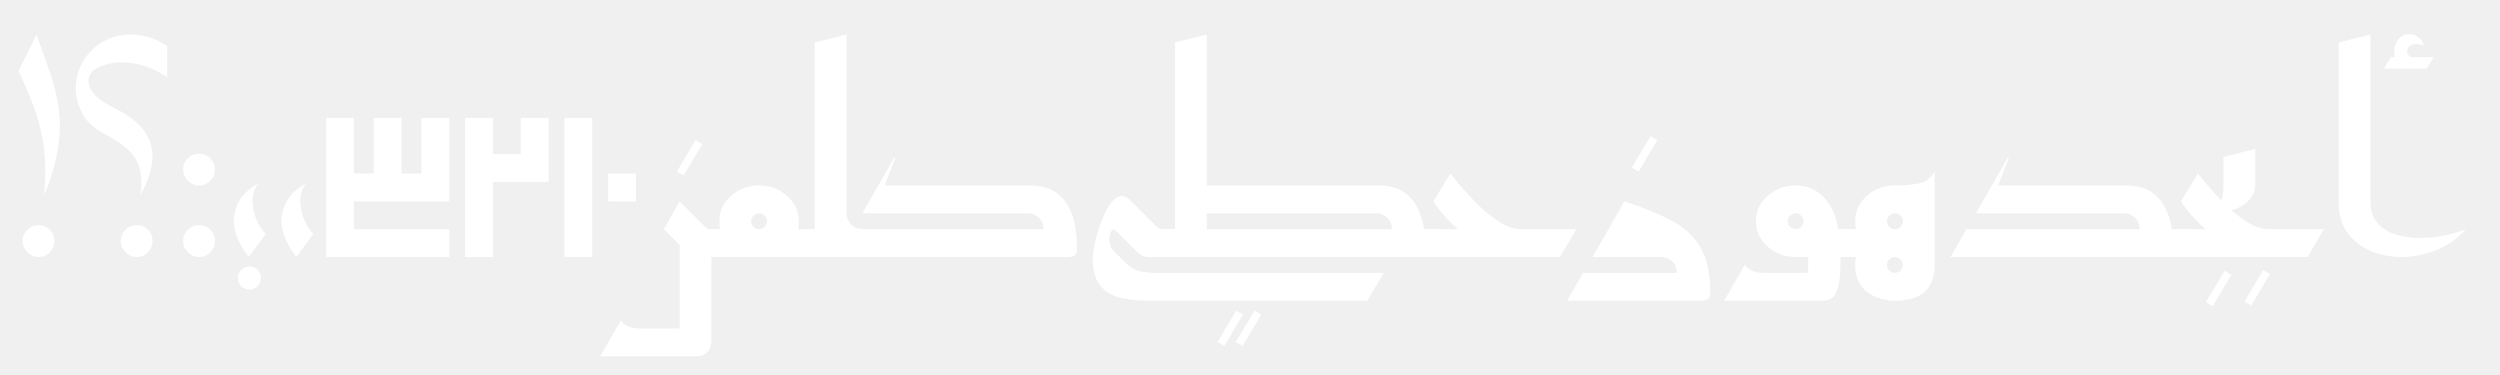
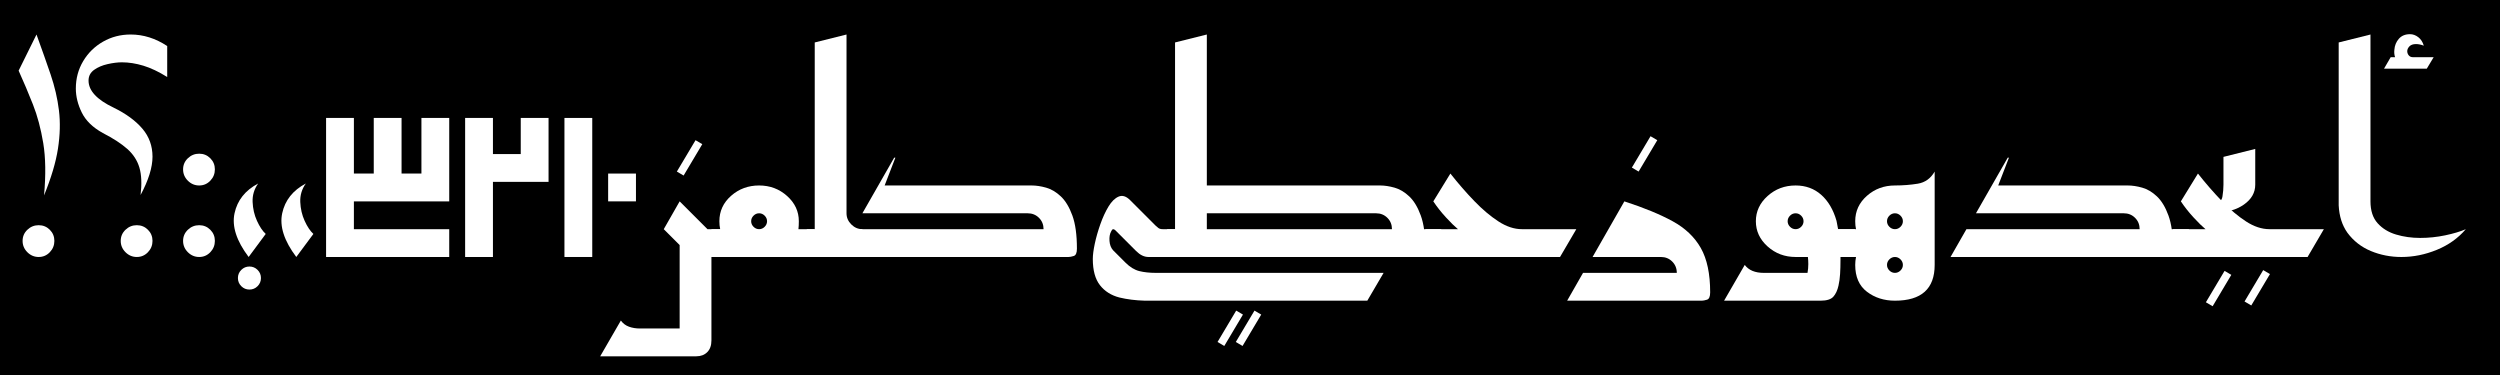
<svg xmlns="http://www.w3.org/2000/svg" version="1.1" viewBox="0 0 2148 322.12">
-   <defs />
+   <rect x="-22.586" y="-14.414" width="2200.9" height="354.36" />
  <g fill="#fff">
    <g transform="translate(16 220.8)">
-       <path d="m21.844-52.906c6.144-15.02 10.129-28.387 11.949-40.105 1.82-11.723 2.106-22.699 0.852-32.941-1.25-10.238-3.641-20.535-7.168-30.891-3.527-10.352-7.566-21.789-12.117-34.305l-15.359 31.062c4.324 9.559 8.418 19.23 12.289 29.016 3.867 9.781 6.824 20.875 8.875 33.277 2.047 12.402 2.273 27.363 0.68 44.887zm4.949 48.809c2.617-2.731 3.926-5.973 3.926-9.727 0-3.754-1.309-6.941-3.926-9.559-2.613-2.617-5.801-3.926-9.555-3.926-3.754 0-7 1.309-9.73 3.926-2.731 2.617-4.094 5.805-4.094 9.559 0 3.754 1.363 6.996 4.094 9.727 2.731 2.731 5.977 4.098 9.73 4.098 3.754 0 6.941-1.367 9.555-4.098z" />
+       <path d="m21.844-52.906c6.144-15.02 10.129-28.387 11.949-40.105 1.82-11.723 2.106-22.699 0.852-32.941-1.25-10.238-3.641-20.535-7.168-30.891-3.527-10.352-7.566-21.789-12.117-34.305l-15.359 31.062c4.324 9.559 8.418 19.23 12.289 29.016 3.867 9.781 6.824 20.875 8.875 33.277 2.047 12.402 2.273 27.363 0.68 44.887zm4.949 48.809c2.617-2.731 3.926-5.973 3.926-9.727s-1.309-6.941-3.926-9.559c-2.613-2.617-5.801-3.926-9.555-3.926s-7 1.309-9.73 3.926-4.094 5.805-4.094 9.559 1.363 6.996 4.094 9.727 5.977 4.098 9.73 4.098 6.941-1.367 9.555-4.098z" />
    </g>
    <g transform="translate(65.156 220.8)">
-       <path d="m78.508-181.25c-10.012-6.602-20.48-9.902-31.402-9.902-8.648 0-16.555 2.051-23.723 6.144-7.168 4.098-12.859 9.672-17.066 16.727-4.211 7.055-6.316 14.906-6.316 23.551 0 6.828 1.707 13.711 5.121 20.652 3.414 6.941 9.441 12.801 18.09 17.578 8.875 4.551 15.871 9.102 20.992 13.652s8.59 9.898 10.41 16.043c1.82 6.144 2.16 13.996 1.023 23.555 6.828-12.746 10.242-23.723 10.242-32.941 0-9.215-2.902-17.238-8.707-24.062-5.801-6.828-14.051-12.859-24.746-18.09-14.336-6.828-21.504-14.566-21.504-23.211 0-3.871 1.594-6.941 4.781-9.219 3.184-2.273 7.051-3.922 11.605-4.949 4.551-1.023 8.645-1.535 12.285-1.535 5.918 0 12.062 0.969 18.434 2.902 6.371 1.934 13.199 5.176 20.48 9.727zm-16.555 177.15c2.617-2.731 3.926-5.973 3.926-9.727 0-3.754-1.309-6.941-3.926-9.559-2.617-2.617-5.805-3.926-9.559-3.926-3.754 0-6.996 1.309-9.727 3.926-2.731 2.617-4.098 5.805-4.098 9.559 0 3.754 1.367 6.996 4.098 9.727 2.731 2.731 5.973 4.098 9.727 4.098 3.754 0 6.941-1.367 9.559-4.098z" />
+       <path d="m78.508-181.25c-10.012-6.602-20.48-9.902-31.402-9.902-8.648 0-16.555 2.051-23.723 6.144-7.168 4.098-12.859 9.672-17.066 16.727-4.211 7.055-6.316 14.906-6.316 23.551 0 6.828 1.707 13.711 5.121 20.652 3.414 6.941 9.441 12.801 18.09 17.578 8.875 4.551 15.871 9.102 20.992 13.652s8.59 9.898 10.41 16.043c1.82 6.144 2.16 13.996 1.023 23.555 6.828-12.746 10.242-23.723 10.242-32.941 0-9.215-2.902-17.238-8.707-24.062-5.801-6.828-14.051-12.859-24.746-18.09-14.336-6.828-21.504-14.566-21.504-23.211 0-3.871 1.594-6.941 4.781-9.219 3.184-2.273 7.051-3.922 11.605-4.949 4.551-1.023 8.645-1.535 12.285-1.535 5.918 0 12.062 0.969 18.434 2.902 6.371 1.934 13.199 5.176 20.48 9.727zm-16.555 177.15c2.617-2.731 3.926-5.973 3.926-9.727s-1.309-6.941-3.926-9.559-5.805-3.926-9.559-3.926-6.996 1.309-9.727 3.926-4.098 5.805-4.098 9.559 1.367 6.996 4.098 9.727 5.973 4.098 9.727 4.098 6.941-1.367 9.559-4.098z" />
    </g>
    <g transform="translate(157.31 220.8)">
-       <path d="m23.383-4.098c2.617-2.731 3.926-5.973 3.926-9.727 0-3.754-1.309-6.941-3.926-9.559-2.617-2.617-5.805-3.926-9.559-3.926-3.754 0-6.996 1.309-9.727 3.926-2.731 2.617-4.098 5.805-4.098 9.559 0 3.754 1.367 6.996 4.098 9.727 2.731 2.731 5.973 4.098 9.727 4.098 3.754 0 6.941-1.367 9.559-4.098zm0-61.438c2.617-2.731 3.926-5.973 3.926-9.73 0-3.754-1.309-6.938-3.926-9.555-2.617-2.617-5.805-3.926-9.559-3.926-3.754 0-6.996 1.309-9.727 3.926-2.731 2.617-4.098 5.801-4.098 9.555 0 3.758 1.367 7 4.098 9.73 2.731 2.731 5.973 4.094 9.727 4.094 3.754 0 6.941-1.363 9.559-4.094z" />
+       <path d="m23.383-4.098c2.617-2.731 3.926-5.973 3.926-9.727s-1.309-6.941-3.926-9.559-5.805-3.926-9.559-3.926-6.996 1.309-9.727 3.926-4.098 5.805-4.098 9.559 1.367 6.996 4.098 9.727 5.973 4.098 9.727 4.098 6.941-1.367 9.559-4.098zm0-61.438c2.617-2.731 3.926-5.973 3.926-9.73 0-3.754-1.309-6.938-3.926-9.555s-5.805-3.926-9.559-3.926-6.996 1.309-9.727 3.926-4.098 5.801-4.098 9.555c0 3.758 1.367 7 4.098 9.73s5.973 4.094 9.727 4.094 6.941-1.363 9.559-4.094z" />
    </g>
    <g transform="translate(198.27 220.8)">
-       <path d="m23.039 25.09c1.934-1.938 2.902-4.269 2.902-7 0-2.731-0.969-5.062-2.902-6.996-1.934-1.934-4.266-2.902-6.996-2.902s-5.062 0.969-6.996 2.902c-1.938 1.934-2.902 4.266-2.902 6.996 0 2.731 0.965 5.062 2.902 7 1.934 1.934 4.266 2.898 6.996 2.898s5.062-0.965 6.996-2.898zm0.512-88.238c-11.148 5.918-17.918 14.453-20.309 25.602-2.391 11.152 1.648 23.664 12.117 37.547l14.68-19.797c-2.731-2.504-5.234-6.258-7.512-11.266-2.273-5.004-3.527-10.41-3.754-16.211-0.227-5.805 1.363-11.094 4.777-15.875z" />
+       <path d="m23.039 25.09c1.934-1.938 2.902-4.269 2.902-7s-0.969-5.062-2.902-6.996c-1.934-1.934-4.266-2.902-6.996-2.902s-5.062 0.969-6.996 2.902c-1.938 1.934-2.902 4.266-2.902 6.996s0.965 5.062 2.902 7c1.934 1.934 4.266 2.898 6.996 2.898s5.062-0.965 6.996-2.898zm0.512-88.238c-11.148 5.918-17.918 14.453-20.309 25.602-2.391 11.152 1.648 23.664 12.117 37.547l14.68-19.797c-2.731-2.504-5.234-6.258-7.512-11.266-2.273-5.004-3.527-10.41-3.754-16.211-0.227-5.805 1.363-11.094 4.777-15.875z" />
    </g>
    <g transform="translate(239.22 220.8)">
      <path d="m23.551-63.148c-11.148 5.918-17.918 14.453-20.309 25.602-2.391 11.152 1.648 23.664 12.117 37.547l14.68-19.797c-2.731-2.504-5.234-6.258-7.512-11.266-2.273-5.004-3.527-10.41-3.754-16.211-0.227-5.805 1.363-11.094 4.777-15.875z" />
    </g>
    <g transform="translate(280.17 220.8)">
      <path d="m40.961-119.46v47.785h-17.066v-47.785h-23.895v119.46h105.81v-23.895h-81.918v-23.891h81.918v-71.68h-23.891v47.785h-17.07v-47.785z" />
    </g>
    <g transform="translate(399.64 220.8)">
      <path d="m47.785-119.46v31.059h-23.891v-31.059h-23.895v119.46h23.895v-64.512h47.785v-54.953z" />
    </g>
    <g transform="translate(484.97 220.8)">
      <path d="m0-119.46v119.46h23.895v-119.46z" />
    </g>
    <g transform="translate(522.52 220.8)">
      <path d="m0-71.68v23.895h23.895v-23.895z" />
    </g>
    <g transform="translate(581.56 150.83)">
      <path d="m5.801 0 16.043-26.965-5.801-3.414-16.043 26.965z" />
    </g>
    <g transform="translate(560.06 220.8)">
      <path d="m-44.375 85.332h82.605c3.867 0 6.996-1.191 9.387-3.582 2.387-2.391 3.582-5.746 3.582-10.07v-92.16l-27.305-27.305-13.656 23.891 13.656 13.656v71.68h-34.133c-3.414 0-6.543-0.512-9.387-1.539-2.848-1.023-5.18-2.785-7-5.289zm75.094-85.332h34.133v-23.895h-34.133z" />
    </g>
    <g transform="translate(618.09 220.8)">
-       <path d="m-6.828 0h88.75v-23.895h-13.996c0.227-2.047 0.34-4.324 0.34-6.824 0-8.422-3.356-15.645-10.066-21.676-6.715-6.031-14.734-9.047-24.066-9.047-9.328 0-17.352 2.961-24.062 8.875-6.715 5.918-10.07 13.199-10.07 21.848 0 2.5 0.227 4.777 0.684 6.824h-7.512zm40.961-23.895c-1.82 0-3.414-0.68-4.777-2.047-1.367-1.367-2.047-2.957-2.047-4.777s0.68-3.414 2.047-4.781c1.363-1.363 2.957-2.047 4.777-2.047 1.82 0 3.414 0.684 4.777 2.047 1.367 1.367 2.051 2.961 2.051 4.781s-0.684 3.41-2.051 4.777c-1.363 1.367-2.957 2.047-4.777 2.047z" />
+       <path d="m-6.828 0h88.75v-23.895h-13.996c0.227-2.047 0.34-4.324 0.34-6.824 0-8.422-3.356-15.645-10.066-21.676-6.715-6.031-14.734-9.047-24.066-9.047-9.328 0-17.352 2.961-24.062 8.875-6.715 5.918-10.07 13.199-10.07 21.848 0 2.5 0.227 4.777 0.684 6.824h-7.512zm40.961-23.895c-1.82 0-3.414-0.68-4.777-2.047-1.367-1.367-2.047-2.957-2.047-4.777s0.68-3.414 2.047-4.781c1.363-1.363 2.957-2.047 4.777-2.047s3.414 0.684 4.777 2.047c1.367 1.367 2.051 2.961 2.051 4.781s-0.684 3.41-2.051 4.777c-1.363 1.367-2.957 2.047-4.777 2.047z" />
    </g>
    <g transform="translate(700.02 220.8)">
-       <path d="m-6.828 0h21.164c3.867 0 6.996-1.195 9.387-3.586 2.391-2.387 3.586-5.742 3.586-10.066v-177.5l-27.309 6.828v160.43h-6.828zm20.48 0h27.309v-23.895c-3.641 0-6.828-1.363-9.559-4.094-2.731-2.731-4.094-5.918-4.094-9.559h-13.656z" />
+       <path d="m-6.828 0h21.164c3.867 0 6.996-1.195 9.387-3.586 2.391-2.387 3.586-5.742 3.586-10.066v-177.5l-27.309 6.828v160.43h-6.828zm20.48 0h27.309v-23.895c-3.641 0-6.828-1.363-9.559-4.094s-4.094-5.918-4.094-9.559h-13.656z" />
    </g>
    <g transform="translate(740.97 220.8)">
-       <path d="m-6.828 0h183.98c1.137 0 2.617-0.285 4.438-0.852 1.82-0.57 2.731-2.676 2.731-6.316 0-11.832-1.309-21.332-3.926-28.5s-5.918-12.629-9.898-16.387c-3.981-3.754-8.191-6.258-12.629-7.508s-8.59-1.879-12.461-1.879h-126.29l9.219-23.891h-1.023l-27.309 47.785h142c3.867 0 7.109 1.309 9.727 3.926 2.617 2.617 3.926 5.859 3.926 9.727h-162.48z" />
+       <path d="m-6.828 0h183.98c1.137 0 2.617-0.285 4.438-0.852 1.82-0.57 2.731-2.676 2.731-6.316 0-11.832-1.309-21.332-3.926-28.5s-5.918-12.629-9.898-16.387c-3.981-3.754-8.191-6.258-12.629-7.508s-8.59-1.879-12.461-1.879h-126.29l9.219-23.891h-1.023l-27.309 47.785h142c3.867 0 7.109 1.309 9.727 3.926s3.926 5.859 3.926 9.727h-162.48z" />
    </g>
    <g transform="translate(1046.1 297.25)">
      <path d="m5.801 0 16.043-26.965-5.801-3.414-16.043 26.965zm15.703 0 16.043-26.965-5.805-3.414-16.039 26.965z" />
    </g>
    <g transform="translate(938.94 220.8)">
      <path d="m44.715 37.547h191.14l13.996-23.895h-195.58c-5.461 0-10.242-0.512-14.336-1.535-4.098-1.023-8.078-3.469-11.949-7.34l-10.582-10.578c-1.82-2.051-2.844-4.723-3.07-8.023-0.227-3.301 0.227-5.973 1.367-8.02 0.453-1.141 1.023-1.82 1.703-2.051 0.684 0 1.367 0.344 2.051 1.023l17.75 17.75c3.41 3.414 6.938 5.121 10.578 5.121h22.871v-23.895h-10.582c-1.594 0-2.844-0.34-3.754-1.023-0.91-0.684-1.707-1.363-2.391-2.047l-21.844-21.848c-3.414-3.41-6.715-4.434-9.898-3.07-3.188 1.367-6.09 4.211-8.703 8.535-2.617 4.32-4.949 9.387-7 15.188-2.047 5.805-3.641 11.379-4.777 16.727s-1.707 9.727-1.707 13.141c0 9.785 2.047 17.293 6.144 22.527 4.094 5.234 9.672 8.762 16.727 10.582 6.598 1.594 13.879 2.504 21.844 2.731z" />
    </g>
    <g transform="translate(1009.6 220.8)">
-       <path d="m23.895 0h183.98c1.137 0 2.617-0.285 4.438-0.852 1.82-0.57 2.731-2.676 2.731-6.316 0-11.832-1.309-21.332-3.926-28.5s-5.914-12.629-9.898-16.387c-3.981-3.754-8.191-6.258-12.629-7.508s-8.59-1.879-12.457-1.879h-171.69v23.895h168.28c3.867 0 7.109 1.309 9.727 3.926 2.617 2.617 3.926 5.859 3.926 9.727h-181.93v23.895zm-30.723 0h21.164c3.867 0 6.996-1.195 9.387-3.586 2.391-2.387 3.586-5.742 3.586-10.066v-177.5l-27.309 6.828v160.43h-6.828zm201.39 0h34.133v-23.895h-34.133z" />
+       <path d="m23.895 0h183.98c1.137 0 2.617-0.285 4.438-0.852 1.82-0.57 2.731-2.676 2.731-6.316 0-11.832-1.309-21.332-3.926-28.5s-5.914-12.629-9.898-16.387c-3.981-3.754-8.191-6.258-12.629-7.508s-8.59-1.879-12.457-1.879h-171.69v23.895h168.28c3.867 0 7.109 1.309 9.727 3.926s3.926 5.859 3.926 9.727h-181.93v23.895zm-30.723 0h21.164c3.867 0 6.996-1.195 9.387-3.586 2.391-2.387 3.586-5.742 3.586-10.066v-177.5l-27.309 6.828v160.43h-6.828zm201.39 0h34.133v-23.895h-34.133z" />
    </g>
    <g transform="translate(1231.5 220.8)">
      <path d="m-6.828 0h115.71l13.992-23.895h-46.762c-6.598 0-13.312-2.219-20.137-6.656-6.828-4.438-13.711-10.238-20.652-17.406s-13.824-15.074-20.652-23.723l-14.676 23.895c3.188 4.777 6.828 9.387 10.922 13.824 4.098 4.438 7.512 7.793 10.242 10.066h-27.992z" />
    </g>
    <g transform="translate(1402.1 147.41)">
      <path d="m5.801 0 16.043-26.965-5.801-3.414-16.043 26.965z" />
    </g>
    <g transform="translate(1368 220.8)">
-       <path d="m-21.504 37.547h115.71c1.141 0 2.617-0.285 4.438-0.855 1.82-0.566 2.731-2.672 2.731-6.312 0-15.93-2.672-28.617-8.02-38.059-5.348-9.445-13.426-17.125-24.234-23.039-10.809-5.918-24.633-11.605-41.473-17.066l-27.309 47.785h58.711c3.867 0 7.109 1.309 9.727 3.926 2.617 2.617 3.926 5.859 3.926 9.727h-80.555z" />
+       <path d="m-21.504 37.547h115.71c1.141 0 2.617-0.285 4.438-0.855 1.82-0.566 2.731-2.672 2.731-6.312 0-15.93-2.672-28.617-8.02-38.059-5.348-9.445-13.426-17.125-24.234-23.039-10.809-5.918-24.633-11.605-41.473-17.066l-27.309 47.785h58.711c3.867 0 7.109 1.309 9.727 3.926s3.926 5.859 3.926 9.727h-80.555z" />
    </g>
    <g transform="translate(1498.4 220.8)">
      <path d="m-17.066 37.547h82.945c5.231 0 8.875-1.137 10.922-3.414 2.047-2.273 3.527-5.461 4.438-9.559 0.684-2.957 1.137-6.258 1.363-9.898 0.23-3.641 0.344-7.734 0.344-12.285v-2.391h12.629v-23.895h-14.68c-0.453-2.5-0.91-4.891-1.363-7.168-2.731-9.555-7.113-17.008-13.141-22.355-6.031-5.348-13.371-8.023-22.016-8.023-9.332 0-17.352 3.016-24.066 9.047-6.711 6.031-10.07 13.254-10.07 21.676 0 8.418 3.359 15.645 10.07 21.672 6.715 6.031 14.734 9.047 24.066 9.047h10.578c0.23 2.047 0.344 4.098 0.344 6.144 0 2.504-0.227 5.004-0.684 7.508h-37.547c-7.508 0-12.969-2.273-16.383-6.824zm61.441-61.441c-1.82 0-3.414-0.68-4.781-2.047-1.363-1.367-2.047-2.957-2.047-4.777s0.684-3.414 2.047-4.781c1.367-1.363 2.961-2.047 4.781-2.047s3.41 0.684 4.777 2.047c1.363 1.367 2.047 2.961 2.047 4.781s-0.684 3.41-2.047 4.777c-1.367 1.367-2.957 2.047-4.777 2.047z" />
    </g>
    <g transform="translate(1594 220.8)">
-       <path d="m34.133 37.547c22.758 0 34.133-10.238 34.133-30.719v-80.215c-3.414 5.918-8.246 9.387-14.504 10.41-6.258 1.023-12.801 1.535-19.629 1.535-9.328 0-17.352 2.961-24.062 8.875-6.715 5.918-10.07 13.199-10.07 21.848 0 2.5 0.227 4.777 0.684 6.824h-17.75v23.895h17.75c-0.457 2.277-0.684 4.551-0.684 6.828 0 10.238 3.356 17.918 10.07 23.039 6.711 5.121 14.734 7.68 24.062 7.68zm0-61.441c-1.82 0-3.414-0.68-4.777-2.047-1.367-1.367-2.047-2.957-2.047-4.777s0.68-3.414 2.047-4.781c1.363-1.363 2.957-2.047 4.777-2.047 1.82 0 3.414 0.684 4.777 2.047 1.367 1.367 2.051 2.961 2.051 4.781s-0.684 3.41-2.051 4.777c-1.363 1.367-2.957 2.047-4.777 2.047zm0 37.547c-1.82 0-3.414-0.684-4.777-2.047-1.367-1.367-2.047-2.957-2.047-4.777s0.68-3.414 2.047-4.781c1.363-1.363 2.957-2.047 4.777-2.047 1.82 0 3.414 0.684 4.777 2.047 1.367 1.367 2.051 2.961 2.051 4.781s-0.684 3.41-2.051 4.777c-1.363 1.363-2.957 2.047-4.777 2.047z" />
+       <path d="m34.133 37.547c22.758 0 34.133-10.238 34.133-30.719v-80.215c-3.414 5.918-8.246 9.387-14.504 10.41-6.258 1.023-12.801 1.535-19.629 1.535-9.328 0-17.352 2.961-24.062 8.875-6.715 5.918-10.07 13.199-10.07 21.848 0 2.5 0.227 4.777 0.684 6.824h-17.75v23.895h17.75c-0.457 2.277-0.684 4.551-0.684 6.828 0 10.238 3.356 17.918 10.07 23.039 6.711 5.121 14.734 7.68 24.062 7.68zm0-61.441c-1.82 0-3.414-0.68-4.777-2.047-1.367-1.367-2.047-2.957-2.047-4.777s0.68-3.414 2.047-4.781c1.363-1.363 2.957-2.047 4.777-2.047s3.414 0.684 4.777 2.047c1.367 1.367 2.051 2.961 2.051 4.781s-0.684 3.41-2.051 4.777c-1.363 1.367-2.957 2.047-4.777 2.047zm0 37.547c-1.82 0-3.414-0.684-4.777-2.047-1.367-1.367-2.047-2.957-2.047-4.777s0.68-3.414 2.047-4.781c1.363-1.363 2.957-2.047 4.777-2.047s3.414 0.684 4.777 2.047c1.367 1.367 2.051 2.961 2.051 4.781s-0.684 3.41-2.051 4.777c-1.363 1.363-2.957 2.047-4.777 2.047z" />
    </g>
    <g transform="translate(1675.9 220.8)">
-       <path d="m0 0h183.98c1.137 0 2.613-0.285 4.434-0.852 1.824-0.57 2.734-2.676 2.734-6.316 0-11.832-1.309-21.332-3.926-28.5-2.617-7.168-5.918-12.629-9.898-16.387-3.984-3.754-8.195-6.258-12.633-7.508-4.434-1.25-8.59-1.879-12.457-1.879h-111.27l9.215-23.891h-1.023l-27.309 47.785h126.98c3.871 0 7.113 1.309 9.73 3.926 2.617 2.617 3.926 5.859 3.926 9.727h-148.82zm170.67 0h34.133v-23.895h-34.133z" />
+       <path d="m0 0h183.98c1.137 0 2.613-0.285 4.434-0.852 1.824-0.57 2.734-2.676 2.734-6.316 0-11.832-1.309-21.332-3.926-28.5s-5.918-12.629-9.898-16.387c-3.984-3.754-8.195-6.258-12.633-7.508-4.434-1.25-8.59-1.879-12.457-1.879h-111.27l9.215-23.891h-1.023l-27.309 47.785h126.98c3.871 0 7.113 1.309 9.73 3.926s3.926 5.859 3.926 9.727h-148.82zm170.67 0h34.133v-23.895h-34.133z" />
    </g>
    <g transform="translate(1895.3 263.12)">
      <path d="m5.801 0 16.043-26.965-5.801-3.414-16.043 26.965z" />
    </g>
    <g transform="translate(1873.8 220.8)">
      <path d="m-6.828 0h115.71l13.992-23.895h-46.762c-6.598 0-13.312-2.219-20.137-6.656-6.828-4.438-13.711-10.238-20.652-17.406s-13.824-15.074-20.652-23.723l-14.676 23.895c3.188 4.777 6.828 9.387 10.922 13.824 4.098 4.438 7.512 7.793 10.242 10.066h-27.992z" />
    </g>
    <g transform="translate(1928.5 262.45)">
      <path d="m5.801 0 16.043-26.965-5.801-3.414-16.043 26.965z" />
    </g>
    <g transform="translate(1910.4 182.58)">
      <path d="m-6.828 0c9.785 0 17.922-2.277 24.406-6.828s9.73-10.238 9.73-17.066v-30.719l-27.309 6.828v23.891c0 3.188-0.285 6.543-0.852 10.07-0.57 3.527-2.562 5.289-5.977 5.289z" />
    </g>
    <g transform="translate(2048.3 59)">
      <path d="m28.887-9.875h-4.144c-1.449 0-2.602-0.527-3.457-1.582-0.855-1.051-1.285-2.238-1.285-3.555 0-1.449 0.625-2.832 1.875-4.148 1.254-1.316 3.129-1.973 5.629-1.973 2.109 0 4.348 0.457 6.719 1.379-0.922-3.16-2.504-5.594-4.742-7.305-2.238-1.715-4.609-2.57-7.109-2.57-4.082 0-7.277 1.316-9.582 3.953-2.305 2.633-3.586 5.793-3.852 9.48-0.262 2.238-0.066 4.344 0.594 6.32h-3.754l-5.727 9.875h36.738l5.926-9.875z" />
    </g>
    <g transform="translate(2009.4 220.8)">
      <path d="m27.309-47.785v-143.36l-27.309 6.828v139.95c0.457 9.332 2.957 17.184 7.508 23.555 5.234 7.055 11.949 12.285 20.141 15.699 8.191 3.414 16.953 5.121 26.281 5.121 10.242 0 20.367-2.047 30.379-6.144 10.012-4.094 18.32-10.012 24.918-17.75-4.777 2.051-10.695 3.812-17.75 5.293-7.055 1.477-14.223 2.219-21.504 2.219s-14.164-0.969-20.648-2.902c-6.488-1.934-11.777-5.176-15.875-9.727-4.094-4.551-6.141-10.809-6.141-18.773z" />
    </g>
  </g>
</svg>
